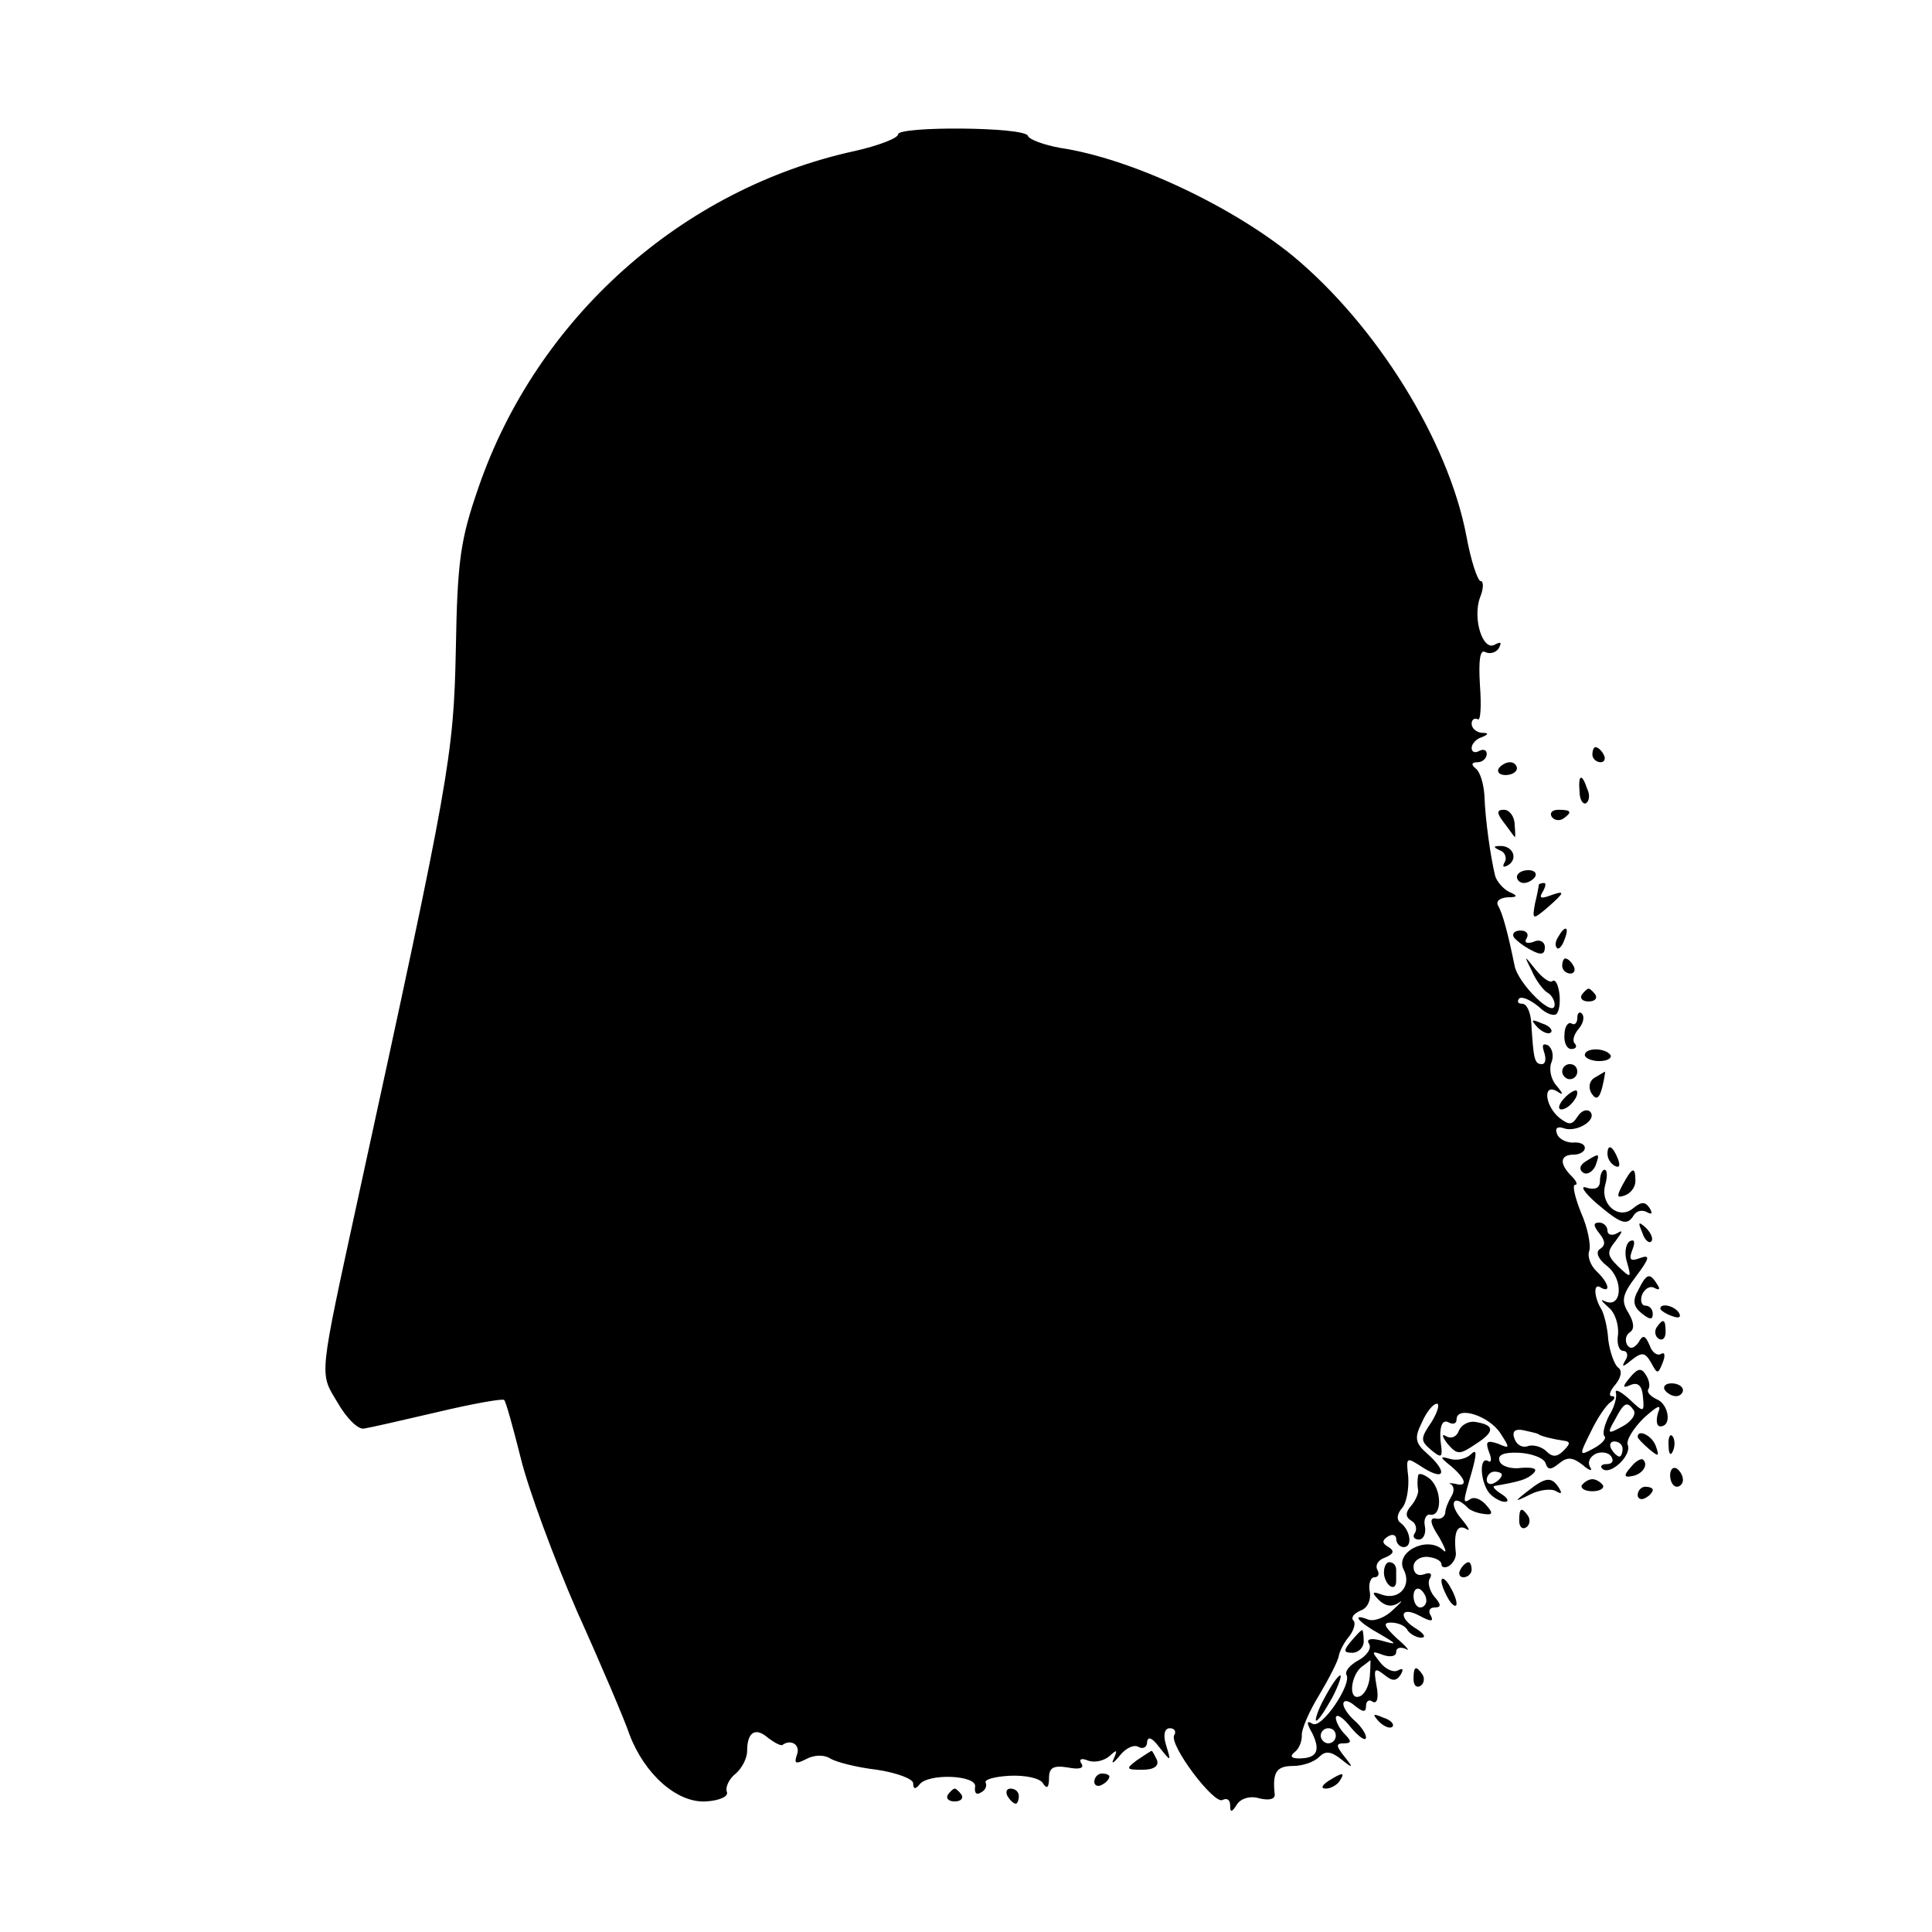
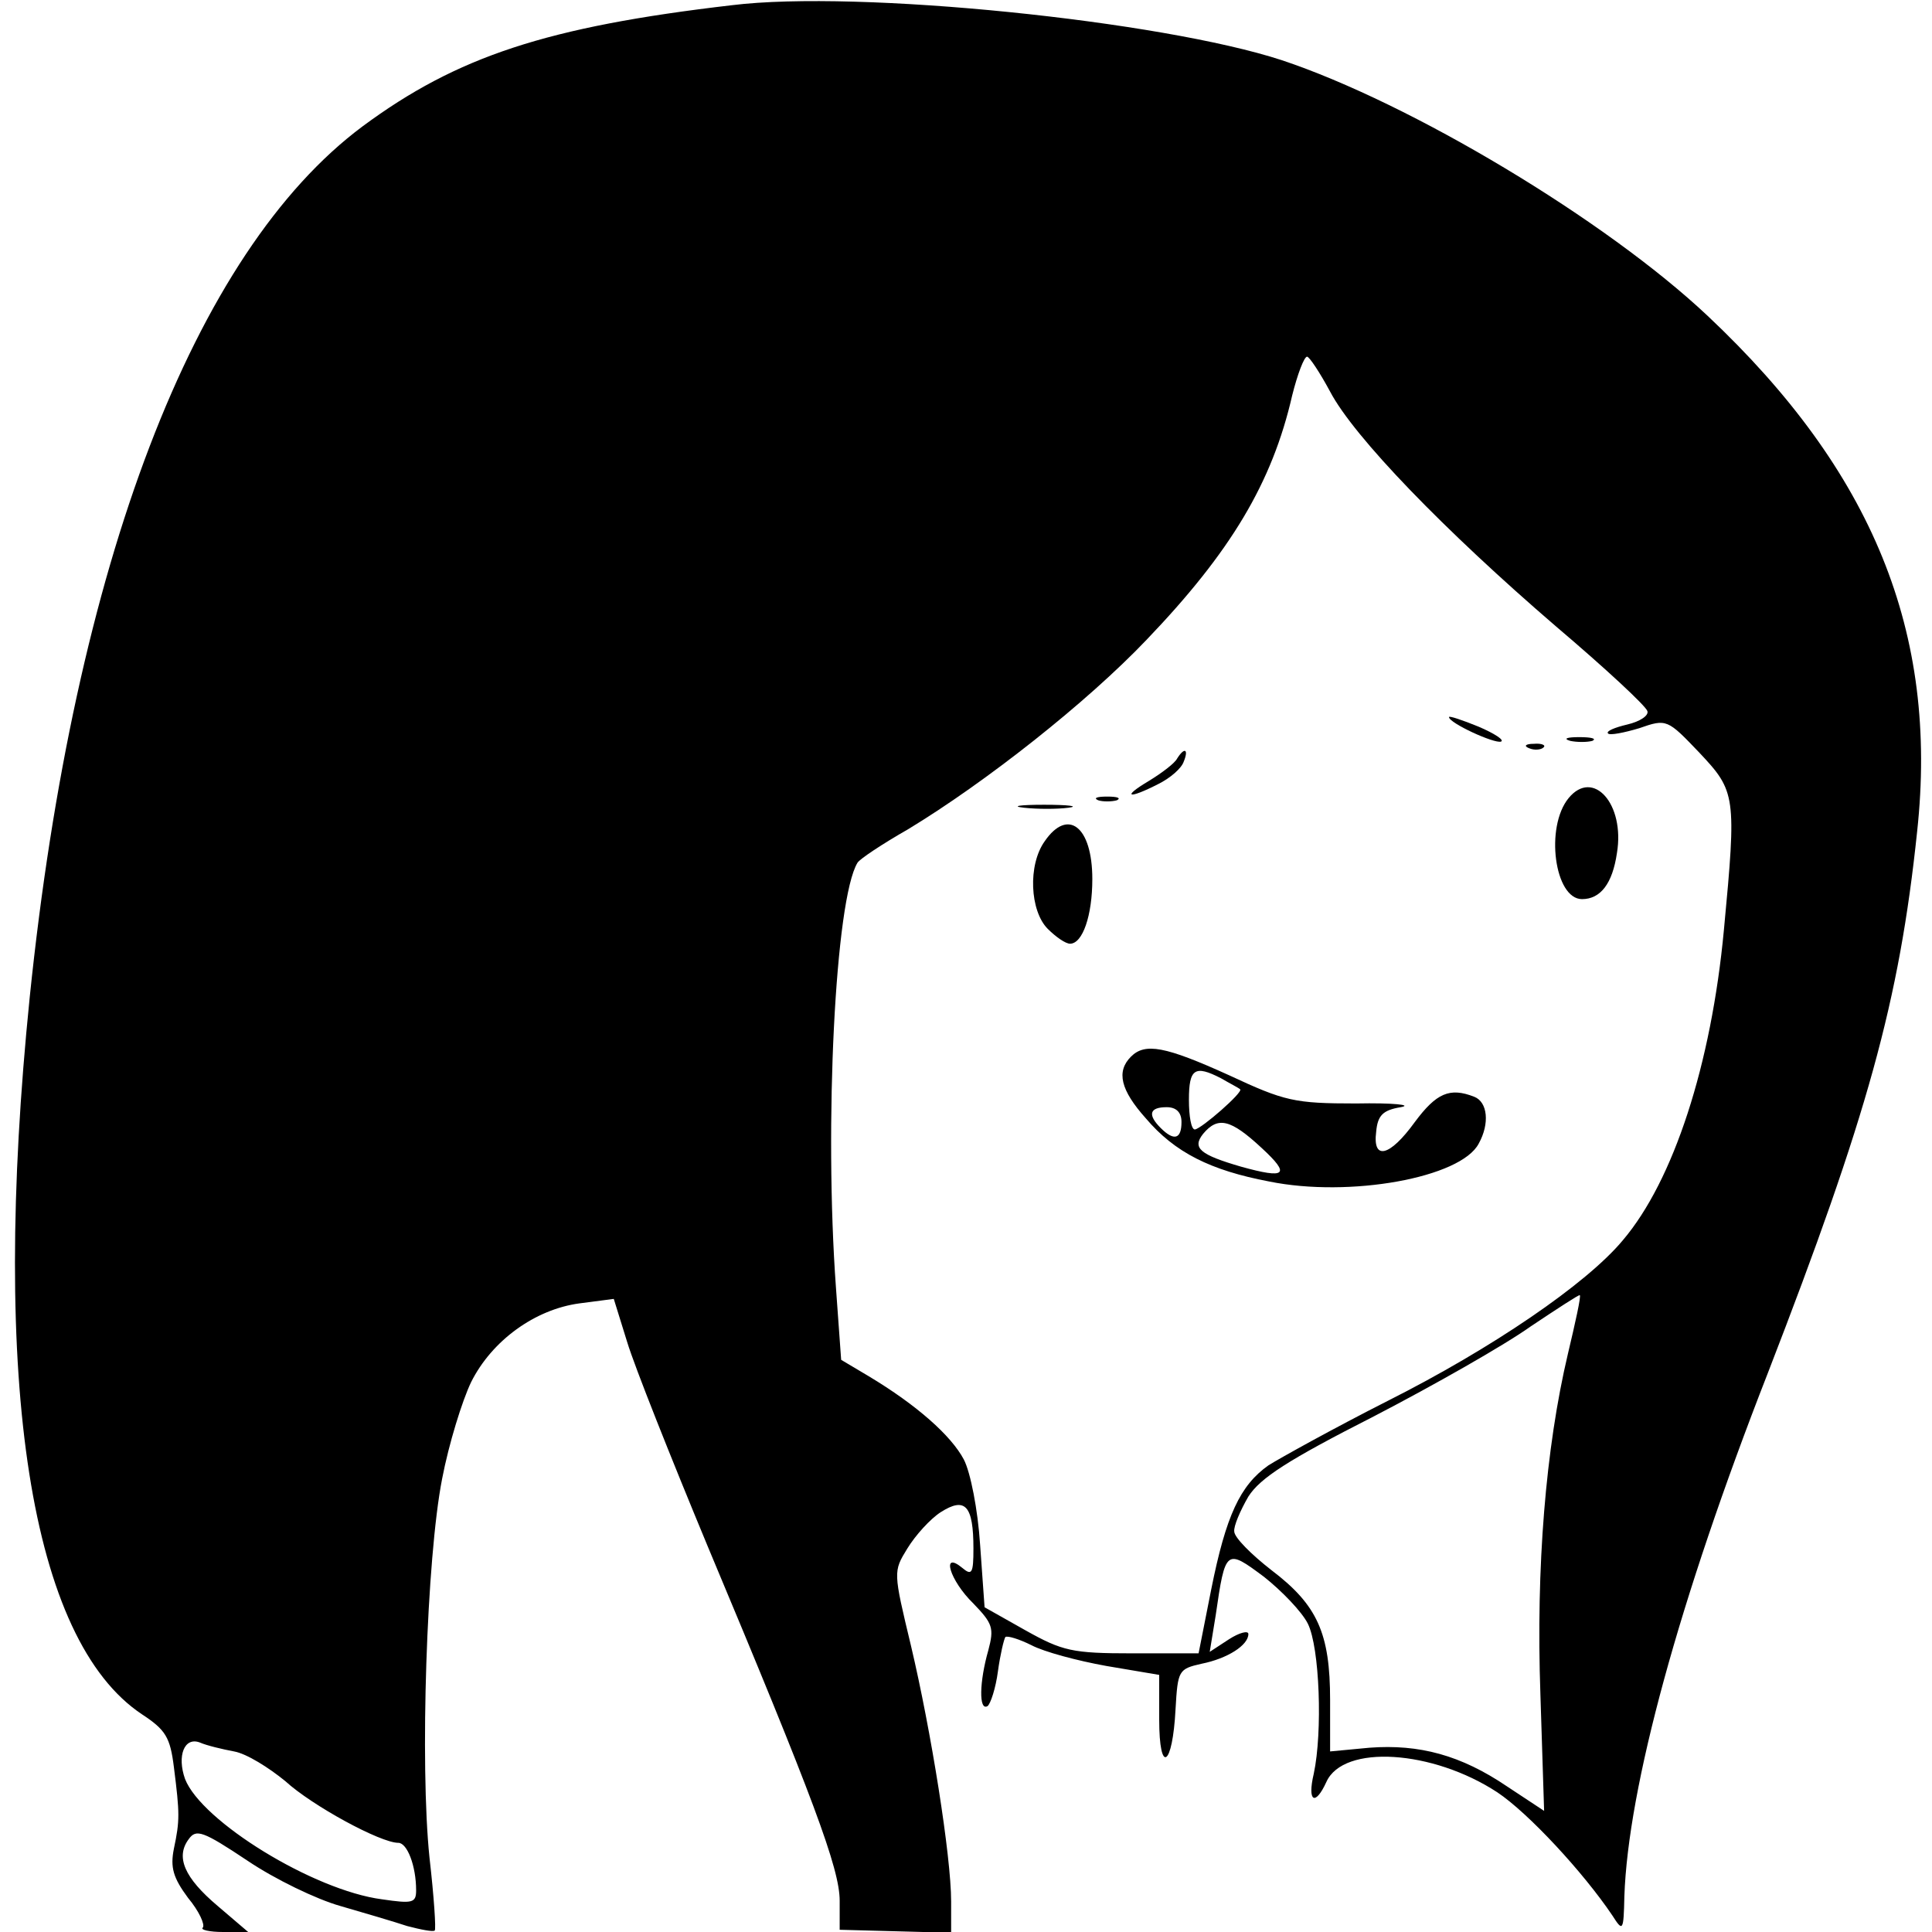
- <svg xmlns="http://www.w3.org/2000/svg" version="1.0" width="256pt" height="256pt" viewBox="0 0 256 256" preserveAspectRatio="xMidYMid meet">
-   <g transform="translate(0,256) scale(0.1,-0.1)" fill="#000000" stroke="none">
-     <path d="M1190 2382 c0 -5 -26 -15 -57 -22 -230 -50 -422 -222 -499 -446 -24 -69 -28 -97 -30 -215 -3 -141 -8 -169 -129 -724 -53 -244 -52 -233 -28 -273 12 -21 27 -36 35 -35 7 1 51 11 98 22 46 11 86 18 88 16 2 -1 12 -37 22 -77 10 -41 44 -133 75 -204 32 -71 63 -144 69 -162 20 -53 63 -91 101 -89 19 1 31 7 28 13 -2 6 3 17 12 24 8 7 15 20 15 30 0 25 11 32 28 17 8 -6 17 -11 19 -9 11 8 24 0 19 -13 -4 -12 -2 -13 12 -6 11 6 24 6 32 1 8 -5 36 -12 62 -15 26 -4 48 -12 48 -18 0 -8 3 -8 8 -2 11 16 78 13 74 -3 -1 -8 2 -11 8 -7 6 3 8 9 6 13 -2 4 12 8 32 9 20 1 40 -3 44 -10 5 -8 8 -6 8 7 0 14 6 17 25 14 15 -3 22 -1 18 5 -4 6 0 8 9 4 9 -3 21 0 28 6 10 9 11 9 6 -3 -4 -8 -1 -7 8 4 8 10 19 15 25 11 6 -3 11 0 11 7 1 8 7 5 16 -7 16 -20 16 -20 9 3 -4 13 -2 22 5 22 6 0 9 -4 6 -9 -8 -12 53 -93 64 -86 6 3 10 0 10 -7 0 -10 2 -10 9 1 5 8 18 12 30 8 13 -3 21 -1 20 6 -3 28 2 37 24 37 13 0 28 5 35 12 8 8 15 8 29 -3 16 -13 17 -12 4 4 -11 14 -11 17 0 17 10 0 10 3 1 12 -7 7 -12 17 -12 22 1 6 10 0 20 -13 11 -13 20 -19 20 -13 0 5 -7 15 -15 22 -8 7 -15 17 -15 22 0 6 7 5 15 -2 11 -9 15 -9 15 -1 0 7 4 10 9 6 6 -3 8 6 5 21 -4 23 -3 25 10 15 11 -9 16 -9 22 0 4 7 3 9 -3 6 -6 -4 -17 1 -24 10 -12 15 -12 16 4 10 9 -3 17 -2 17 4 0 6 6 7 13 4 6 -4 1 3 -12 14 -17 16 -19 21 -8 21 9 0 19 -4 22 -10 3 -5 12 -10 18 -10 7 0 4 5 -5 11 -26 15 -23 32 3 18 15 -8 19 -8 15 0 -4 6 -2 11 5 11 9 0 9 4 -1 15 -6 8 -9 19 -5 24 3 6 0 8 -8 5 -8 -3 -14 1 -14 10 0 8 9 14 19 13 10 -1 18 -5 18 -10 0 -4 5 -5 10 -2 6 4 10 12 9 18 -3 27 2 38 14 31 6 -4 3 2 -7 14 -17 20 -10 33 8 15 3 -4 13 -8 22 -9 12 -2 13 1 3 12 -6 7 -15 11 -20 8 -11 -7 -11 -6 1 35 7 25 7 32 -1 24 -6 -6 -19 -9 -28 -6 -14 4 -13 2 2 -10 20 -17 22 -28 5 -23 -7 1 -10 1 -5 -1 4 -3 4 -10 0 -16 -4 -7 -8 -16 -8 -22 -1 -5 -6 -9 -13 -7 -8 1 -7 -7 5 -25 9 -16 11 -23 4 -16 -21 18 -63 -4 -51 -27 11 -21 -6 -41 -29 -33 -13 5 -14 3 -4 -7 8 -8 17 -10 26 -4 7 5 4 1 -7 -9 -10 -10 -25 -16 -33 -13 -23 9 -14 -3 15 -19 24 -14 24 -15 3 -9 -15 4 -21 2 -17 -4 4 -6 -3 -16 -14 -22 -11 -6 -18 -14 -16 -19 8 -12 -33 -73 -45 -65 -8 5 -8 1 0 -13 11 -23 6 -33 -18 -33 -10 0 -12 3 -6 8 6 4 10 14 10 22 -1 8 10 33 23 54 13 22 25 45 26 52 1 6 7 18 14 26 6 8 9 18 5 21 -3 4 1 9 10 13 9 3 14 14 12 25 -2 10 1 19 6 19 6 0 7 5 4 10 -3 6 1 13 10 16 12 5 13 9 5 14 -9 5 -9 9 -1 14 6 4 11 2 11 -3 0 -6 5 -11 10 -11 12 0 9 22 -4 32 -6 4 -5 12 2 20 6 7 9 26 8 41 -3 27 -3 27 20 12 29 -18 32 -5 5 19 -16 14 -17 21 -7 41 6 14 15 25 20 25 4 0 1 -11 -7 -24 -15 -22 -15 -25 -1 -37 13 -11 15 -10 14 2 -4 26 0 40 10 34 6 -3 10 -1 10 4 0 19 43 5 58 -18 13 -20 13 -21 -3 -14 -15 5 -17 3 -12 -11 4 -9 3 -15 -1 -12 -12 7 -11 -26 1 -42 5 -6 15 -12 21 -12 6 0 4 5 -4 10 -8 5 -13 10 -10 11 35 6 44 9 52 17 6 6 0 8 -16 7 -13 -2 -27 2 -29 9 -3 8 5 12 26 11 17 -1 33 -7 35 -14 3 -9 7 -9 18 0 11 9 18 8 31 -2 9 -8 14 -9 10 -3 -4 7 0 14 8 18 8 3 17 1 20 -4 4 -6 1 -10 -6 -10 -7 0 -9 -3 -6 -6 10 -10 39 17 34 31 -3 6 7 22 21 36 19 17 24 19 19 7 -3 -10 -2 -18 3 -18 16 0 11 30 -5 36 -8 4 -13 9 -11 13 3 4 1 13 -3 19 -6 10 -11 9 -21 -3 -11 -13 -10 -15 1 -10 10 4 15 -2 16 -16 2 -21 1 -21 -18 -3 -11 10 -19 14 -18 9 2 -6 -2 -20 -9 -31 -6 -12 -9 -24 -6 -27 3 -3 -3 -10 -14 -16 -20 -11 -20 -10 -4 22 8 17 20 35 26 39 6 4 7 8 2 8 -5 0 -3 7 5 16 7 9 9 18 3 22 -5 4 -11 21 -13 37 -1 17 -6 35 -9 40 -10 16 -11 36 -1 29 14 -8 11 6 -6 22 -8 8 -12 20 -9 27 2 7 -2 30 -11 50 -8 20 -12 37 -8 37 4 0 2 5 -5 12 -16 16 -15 28 3 28 8 0 15 4 15 9 0 5 -7 8 -16 7 -9 0 -19 5 -21 12 -3 7 1 10 9 7 17 -6 45 11 35 22 -5 4 -12 1 -17 -7 -7 -11 -11 -11 -24 -1 -19 16 -22 46 -3 35 9 -6 9 -4 -1 8 -7 8 -10 22 -6 31 3 8 1 18 -5 22 -7 3 -8 0 -5 -9 3 -9 2 -16 -3 -16 -10 0 -11 7 -14 55 -1 14 -6 25 -12 25 -6 0 -7 3 -4 7 4 3 15 -2 26 -11 10 -10 21 -13 24 -9 8 12 2 49 -6 43 -3 -3 -13 4 -22 15 -16 20 -16 20 -5 -2 5 -12 15 -25 20 -28 6 -3 10 -11 10 -16 0 -20 -48 27 -53 51 -9 44 -16 70 -22 80 -3 6 2 10 12 11 14 0 15 2 3 7 -8 4 -17 14 -19 22 -6 25 -13 74 -14 105 -1 17 -6 33 -12 37 -6 5 -5 8 3 8 6 0 12 5 12 11 0 5 -4 7 -10 4 -5 -3 -10 -2 -10 4 0 5 6 12 13 14 10 4 10 6 0 6 -7 1 -13 6 -13 12 0 5 3 8 8 6 4 -3 5 18 3 45 -2 33 0 48 7 44 6 -3 14 -1 18 5 4 8 3 9 -5 5 -16 -10 -30 34 -20 62 5 12 5 22 1 22 -4 0 -13 27 -19 60 -24 126 -119 279 -230 371 -81 66 -214 129 -308 143 -22 4 -41 11 -43 16 -4 12 -172 13 -172 2z m975 -1691 c3 -6 -4 -15 -15 -21 -20 -11 -21 -10 -10 9 12 23 16 25 25 12z m-127 -31 c3 -3 20 -7 34 -9 9 -1 9 -4 0 -13 -9 -9 -15 -9 -23 -1 -6 6 -17 9 -24 7 -7 -3 -15 1 -18 9 -4 10 0 14 11 12 9 -2 18 -4 20 -5z m112 -20 c0 -5 -2 -10 -4 -10 -3 0 -8 5 -11 10 -3 6 -1 10 4 10 6 0 11 -4 11 -10z m-160 -34 c0 -3 -4 -8 -10 -11 -5 -3 -10 -1 -10 4 0 6 5 11 10 11 6 0 10 -2 10 -4z m-100 -167 c0 -5 -4 -9 -8 -9 -5 0 -9 7 -9 15 0 8 4 12 9 9 4 -3 8 -9 8 -15z m-75 -101 c-1 -12 -7 -24 -14 -26 -15 -5 -11 29 4 40 6 4 10 8 11 8 0 0 0 -10 -1 -22z m-45 -78 c0 -5 -4 -10 -10 -10 -5 0 -10 5 -10 10 0 6 5 10 10 10 6 0 10 -4 10 -10z" />
-     <path d="M2110 1560 c0 -5 5 -10 11 -10 5 0 7 5 4 10 -3 6 -8 10 -11 10 -2 0 -4 -4 -4 -10z" />
-     <path d="M1986 1542 c-3 -5 1 -9 9 -9 8 0 15 4 15 9 0 4 -4 8 -9 8 -6 0 -12 -4 -15 -8z" />
-     <path d="M2093 1511 c0 -11 5 -18 9 -15 4 3 5 11 1 19 -7 21 -12 19 -10 -4z" />
-     <path d="M1992 1471 c7 -9 13 -18 15 -20 1 -2 1 5 0 16 0 11 -7 20 -14 20 -10 0 -10 -4 -1 -16z" />
-     <path d="M2056 1478 c3 -5 10 -6 15 -3 13 9 11 12 -6 12 -8 0 -12 -4 -9 -9z" />
-     <path d="M1988 1433 c6 -2 9 -10 6 -15 -4 -7 -2 -8 5 -4 13 9 5 26 -12 25 -9 0 -8 -2 1 -6z" />
-     <path d="M2010 1398 c0 -4 4 -8 9 -8 6 0 12 4 15 8 3 5 -1 9 -9 9 -8 0 -15 -4 -15 -9z" />
-     <path d="M2039 1388 c0 -2 -2 -13 -5 -25 -4 -22 -3 -22 16 -6 24 21 25 24 3 16 -11 -4 -14 -3 -9 5 4 7 5 12 2 12 -3 0 -6 -1 -7 -2z" />
-     <path d="M2006 1318 c3 -4 13 -12 23 -17 13 -7 18 -6 18 4 0 7 -7 11 -15 7 -9 -3 -13 -1 -9 5 3 5 0 10 -8 10 -8 0 -12 -4 -9 -9z" />
-     <path d="M2065 1319 c-4 -6 -5 -12 -2 -15 2 -3 7 2 10 11 7 17 1 20 -8 4z" />
-     <path d="M2070 1280 c0 -5 5 -10 11 -10 5 0 7 5 4 10 -3 6 -8 10 -11 10 -2 0 -4 -4 -4 -10z" />
-     <path d="M2096 1242 c-3 -5 1 -9 9 -9 8 0 12 4 9 9 -3 4 -7 8 -9 8 -2 0 -6 -4 -9 -8z" />
-     <path d="M2090 1211 c0 -7 -4 -10 -8 -7 -4 2 -9 -4 -9 -15 -1 -10 3 -19 9 -19 6 0 8 3 5 7 -4 3 -2 12 5 20 6 7 8 16 4 20 -3 3 -6 1 -6 -6z" />
-     <path d="M2037 1199 c7 -7 15 -10 18 -7 3 3 -2 9 -12 12 -14 6 -15 5 -6 -5z" />
-     <path d="M2100 1162 c0 -4 9 -8 19 -8 11 0 17 4 15 8 -7 10 -34 10 -34 0z" />
-     <path d="M2070 1140 c0 -5 5 -10 10 -10 6 0 10 5 10 10 0 6 -4 10 -10 10 -5 0 -10 -4 -10 -10z" />
-     <path d="M2113 1132 c-7 -4 -9 -13 -4 -21 6 -9 10 -7 14 8 3 12 4 21 4 21 -1 0 -7 -4 -14 -8z" />
-     <path d="M2072 1104 c-7 -8 -8 -14 -3 -14 10 0 25 19 20 25 -2 1 -10 -3 -17 -11z" />
-     <path d="M2130 1031 c0 -6 4 -13 10 -16 6 -3 7 1 4 9 -7 18 -14 21 -14 7z" />
-     <path d="M2101 1021 c-8 -5 -9 -11 -3 -15 5 -3 12 1 16 9 6 17 6 18 -13 6z" />
-     <path d="M2120 995 c0 -9 -6 -12 -17 -9 -10 4 -5 -5 12 -20 33 -28 41 -31 50 -16 4 6 11 7 17 4 7 -4 8 -2 4 5 -6 9 -11 9 -22 0 -19 -16 -44 5 -37 31 3 11 3 20 -1 20 -3 0 -6 -7 -6 -15z" />
-     <path d="M2150 990 c-8 -15 -8 -18 3 -14 8 3 14 11 14 19 0 20 -4 19 -17 -5z" />
-     <path d="M2119 926 c8 -10 9 -16 1 -21 -6 -4 -3 -13 10 -23 22 -18 19 -57 -4 -46 -6 3 -4 0 5 -8 9 -7 14 -23 13 -36 -2 -12 1 -22 7 -22 5 0 7 -6 3 -12 -6 -10 -4 -10 8 0 14 11 18 10 26 -4 8 -15 9 -15 15 0 4 10 3 15 -2 12 -5 -3 -12 2 -15 11 -6 14 -9 15 -15 4 -6 -8 -11 -9 -15 -3 -3 6 -2 13 4 17 6 4 5 13 -2 25 -10 16 -9 24 10 49 18 24 19 29 5 24 -13 -5 -15 -2 -10 11 4 10 3 15 -4 11 -5 -4 -7 -16 -3 -28 6 -21 5 -21 -12 -5 -15 15 -15 19 -3 34 9 12 10 15 2 10 -7 -4 -13 -2 -13 3 0 6 -5 11 -11 11 -8 0 -8 -4 0 -14z" />
-     <path d="M2176 927 c3 -10 9 -15 12 -12 3 3 0 11 -7 18 -10 9 -11 8 -5 -6z" />
-     <path d="M2171 851 c-8 -14 -7 -22 4 -31 11 -9 15 -9 15 -1 0 6 -4 11 -10 11 -5 0 -7 7 -4 15 4 8 11 12 17 8 6 -3 7 -1 3 5 -10 16 -14 15 -25 -7z" />
-     <path d="M2200 826 c0 -2 7 -7 16 -10 8 -3 12 -2 9 4 -6 10 -25 14 -25 6z" />
-     <path d="M2195 801 c-3 -5 -2 -12 3 -15 5 -3 9 1 9 9 0 17 -3 19 -12 6z" />
-     <path d="M2206 718 c3 -4 9 -8 15 -8 5 0 9 4 9 8 0 5 -7 9 -15 9 -8 0 -12 -4 -9 -9z" />
-     <path d="M1933 664 c-3 -8 -10 -11 -17 -7 -6 4 -5 -1 2 -10 13 -15 16 -15 38 0 25 16 25 25 -2 29 -8 1 -18 -4 -21 -12z" />
-     <path d="M2170 656 c0 -2 7 -9 15 -16 13 -11 14 -10 9 4 -5 14 -24 23 -24 12z" />
-     <path d="M2211 644 c0 -11 3 -14 6 -6 3 7 2 16 -1 19 -3 4 -6 -2 -5 -13z" />
-     <path d="M2161 616 c-10 -11 -9 -14 1 -12 14 2 23 15 15 22 -2 2 -10 -2 -16 -10z" />
-     <path d="M2213 605 c0 -8 4 -15 9 -15 4 0 8 4 8 9 0 6 -4 12 -8 15 -5 3 -9 -1 -9 -9z" />
-     <path d="M1879 604 c-1 -5 -1 -13 0 -18 1 -4 -3 -14 -9 -21 -8 -9 -8 -15 0 -20 6 -3 8 -11 5 -16 -4 -5 -1 -9 5 -9 6 0 10 8 8 18 -2 9 2 16 7 15 16 -3 16 34 -1 48 -8 6 -15 8 -15 3z" />
-     <path d="M2024 584 c-18 -14 -18 -15 4 -4 12 6 28 8 34 4 7 -4 8 -3 4 4 -10 16 -18 15 -42 -4z" />
-     <path d="M2096 592 c-2 -4 4 -8 14 -8 10 0 16 4 14 8 -3 4 -9 8 -14 8 -5 0 -11 -4 -14 -8z" />
-     <path d="M2170 579 c0 -5 5 -7 10 -4 6 3 10 8 10 11 0 2 -4 4 -10 4 -5 0 -10 -5 -10 -11z" />
-     <path d="M2013 545 c0 -8 4 -12 9 -9 5 3 6 10 3 15 -9 13 -12 11 -12 -6z" />
-     <path d="M1834 473 c3 -16 16 -22 16 -8 0 3 0 10 0 15 0 6 -4 10 -9 10 -5 0 -8 -8 -7 -17z" />
-     <path d="M1935 480 c-3 -5 -1 -10 4 -10 6 0 11 5 11 10 0 6 -2 10 -4 10 -3 0 -8 -4 -11 -10z" />
-     <path d="M1910 465 c0 -5 5 -17 10 -25 5 -8 10 -10 10 -5 0 6 -5 17 -10 25 -5 8 -10 11 -10 5z" />
-     <path d="M1790 385 c-10 -12 -10 -15 2 -15 8 0 15 7 15 15 0 8 -1 15 -2 15 -2 0 -8 -7 -15 -15z" />
-     <path d="M1873 335 c0 -8 4 -12 9 -9 5 3 6 10 3 15 -9 13 -12 11 -12 -6z" />
-     <path d="M1755 310 c-9 -16 -13 -30 -11 -30 3 0 12 14 21 30 9 17 13 30 11 30 -3 0 -12 -13 -21 -30z" />
-     <path d="M1827 279 c7 -7 15 -10 18 -7 3 3 -2 9 -12 12 -14 6 -15 5 -6 -5z" />
-     <path d="M1507 228 c-16 -12 -15 -13 7 -13 15 0 22 5 19 13 -3 6 -6 12 -7 12 -1 0 -10 -6 -19 -12z" />
-     <path d="M1450 199 c0 -5 5 -7 10 -4 6 3 10 8 10 11 0 2 -4 4 -10 4 -5 0 -10 -5 -10 -11z" />
-     <path d="M1760 200 c-9 -6 -10 -10 -3 -10 6 0 15 5 18 10 8 12 4 12 -15 0z" />
-     <path d="M1256 182 c-3 -5 1 -9 9 -9 8 0 12 4 9 9 -3 4 -7 8 -9 8 -2 0 -6 -4 -9 -8z" />
-     <path d="M1335 180 c3 -5 8 -10 11 -10 2 0 4 5 4 10 0 6 -5 10 -11 10 -5 0 -7 -4 -4 -10z" />
+ <svg xmlns="http://www.w3.org/2000/svg" version="1.0" width="260pt" height="260pt" viewBox="0 0 260 260" preserveAspectRatio="xMidYMid meet">
+   <g transform="translate(0,260) scale(0.1,-0.1)" fill="#000000" stroke="none">
+     <path d="M985 2593 c-249 -29 -370 -69 -497 -163 -227 -169 -388 -589 -448 -1172 -53 -522 1 -865 151 -965 32 -21 38 -31 43 -71 8 -63 8 -72 0 -110 -5 -25 -1 -39 19 -66 15 -18 23 -36 20 -40 -4 -3 9 -6 27 -6 l34 0 -41 35 c-45 38 -57 66 -39 90 10 14 19 11 79 -29 37 -25 93 -52 125 -61 31 -9 72 -21 90 -27 19 -5 35 -8 37 -6 2 1 -1 46 -7 98 -13 125 -4 403 17 510 9 47 27 105 39 130 28 56 86 98 146 106 l46 6 18 -58 c10 -33 59 -156 108 -274 143 -341 178 -435 178 -478 l0 -39 75 -2 75 -2 0 42 c0 61 -27 230 -54 344 -24 100 -24 100 -5 131 11 18 31 40 45 49 33 21 44 9 44 -49 0 -33 -2 -37 -15 -26 -29 24 -17 -17 15 -48 26 -27 28 -33 20 -63 -12 -42 -13 -82 -1 -75 4 3 11 24 14 47 3 22 8 43 10 46 3 2 19 -3 35 -11 17 -9 62 -21 101 -28 l71 -12 0 -60 c0 -75 18 -64 22 14 3 52 4 54 35 61 35 7 63 25 63 40 0 5 -12 2 -26 -7 l-26 -17 8 49 c13 90 14 90 65 52 24 -19 51 -47 59 -63 16 -32 20 -146 8 -202 -9 -38 2 -44 17 -11 23 51 143 43 230 -14 42 -28 116 -108 155 -166 14 -22 15 -21 16 26 5 146 73 397 193 704 134 346 177 500 201 729 29 268 -60 485 -282 694 -137 129 -399 286 -573 344 -162 53 -570 95 -740 74z m805 -520 c32 -61 154 -187 304 -316 66 -56 121 -107 123 -114 2 -6 -10 -14 -27 -18 -17 -4 -29 -9 -26 -12 2 -3 22 1 42 7 37 13 38 12 81 -33 49 -52 50 -58 33 -238 -17 -182 -68 -338 -136 -418 -49 -59 -177 -146 -316 -216 -73 -37 -145 -77 -161 -87 -38 -27 -57 -67 -77 -167 l-17 -86 -89 0 c-81 0 -94 3 -144 31 l-55 31 -6 84 c-3 47 -13 98 -22 115 -17 32 -63 73 -128 112 l-37 22 -7 97 c-16 220 -1 523 29 572 3 5 33 25 68 45 104 63 240 170 321 255 113 118 169 211 196 329 7 28 16 52 20 52 3 0 17 -21 31 -47z m320 -1295 c-30 -127 -43 -287 -37 -458 l5 -157 -50 33 c-62 42 -118 57 -185 52 l-53 -5 0 69 c0 90 -17 128 -79 175 -27 21 -50 44 -50 52 -1 7 8 28 19 47 16 25 53 49 169 108 81 42 176 96 211 121 36 24 65 43 66 42 2 -1 -6 -37 -16 -79z m-1795 -535 c17 -3 47 -22 69 -40 36 -33 128 -83 152 -83 12 0 24 -31 24 -64 0 -17 -5 -18 -46 -12 -92 12 -243 105 -265 162 -11 31 -1 57 20 49 9 -4 30 -9 46 -12z" />
+     <path d="M1950 1635 c0 -8 61 -36 70 -33 5 2 -9 11 -30 20 -22 9 -40 15 -40 13z" />
+     <path d="M2113 1603 c9 -2 23 -2 30 0 6 3 -1 5 -18 5 -16 0 -22 -2 -12 -5z" />
+     <path d="M2058 1593 c7 -3 16 -2 19 1 4 3 -2 6 -13 5 -11 0 -14 -3 -6 -6z" />
+     <path d="M1584 1579 c-3 -6 -20 -19 -38 -30 -37 -22 -28 -25 13 -4 16 8 31 21 34 30 7 17 1 20 -9 4z" />
+     <path d="M2111 1526 c-32 -39 -19 -136 18 -136 25 0 41 21 47 62 11 66 -32 114 -65 74z" />
+     <path d="M1478 1523 c6 -2 18 -2 25 0 6 3 1 5 -13 5 -14 0 -19 -2 -12 -5z" />
+     <path d="M1378 1513 c18 -2 45 -2 60 0 15 2 0 4 -33 4 -33 0 -45 -2 -27 -4z" />
+     <path d="M1406 1468 c-23 -32 -20 -94 4 -118 11 -11 24 -20 30 -20 17 0 30 38 30 87 0 71 -33 96 -64 51z" />
+     <path d="M1522 1178 c-20 -20 -14 -45 20 -83 39 -46 87 -70 166 -85 108 -22 258 5 282 51 15 27 12 56 -6 63 -33 13 -51 5 -80 -34 -34 -47 -57 -52 -52 -13 2 22 9 29 33 33 17 3 -10 6 -60 5 -83 0 -96 3 -171 38 -86 39 -113 44 -132 25z m121 -29 c12 -7 24 -13 26 -15 4 -4 -52 -53 -61 -54 -5 0 -8 18 -8 40 0 42 8 47 43 29z m-53 -59 c0 -23 -10 -26 -28 -8 -18 18 -15 28 8 28 13 0 20 -7 20 -20z m108 -35 c39 -36 33 -42 -28 -25 -55 16 -66 25 -51 44 20 24 37 20 79 -19z" />
  </g>
</svg>
